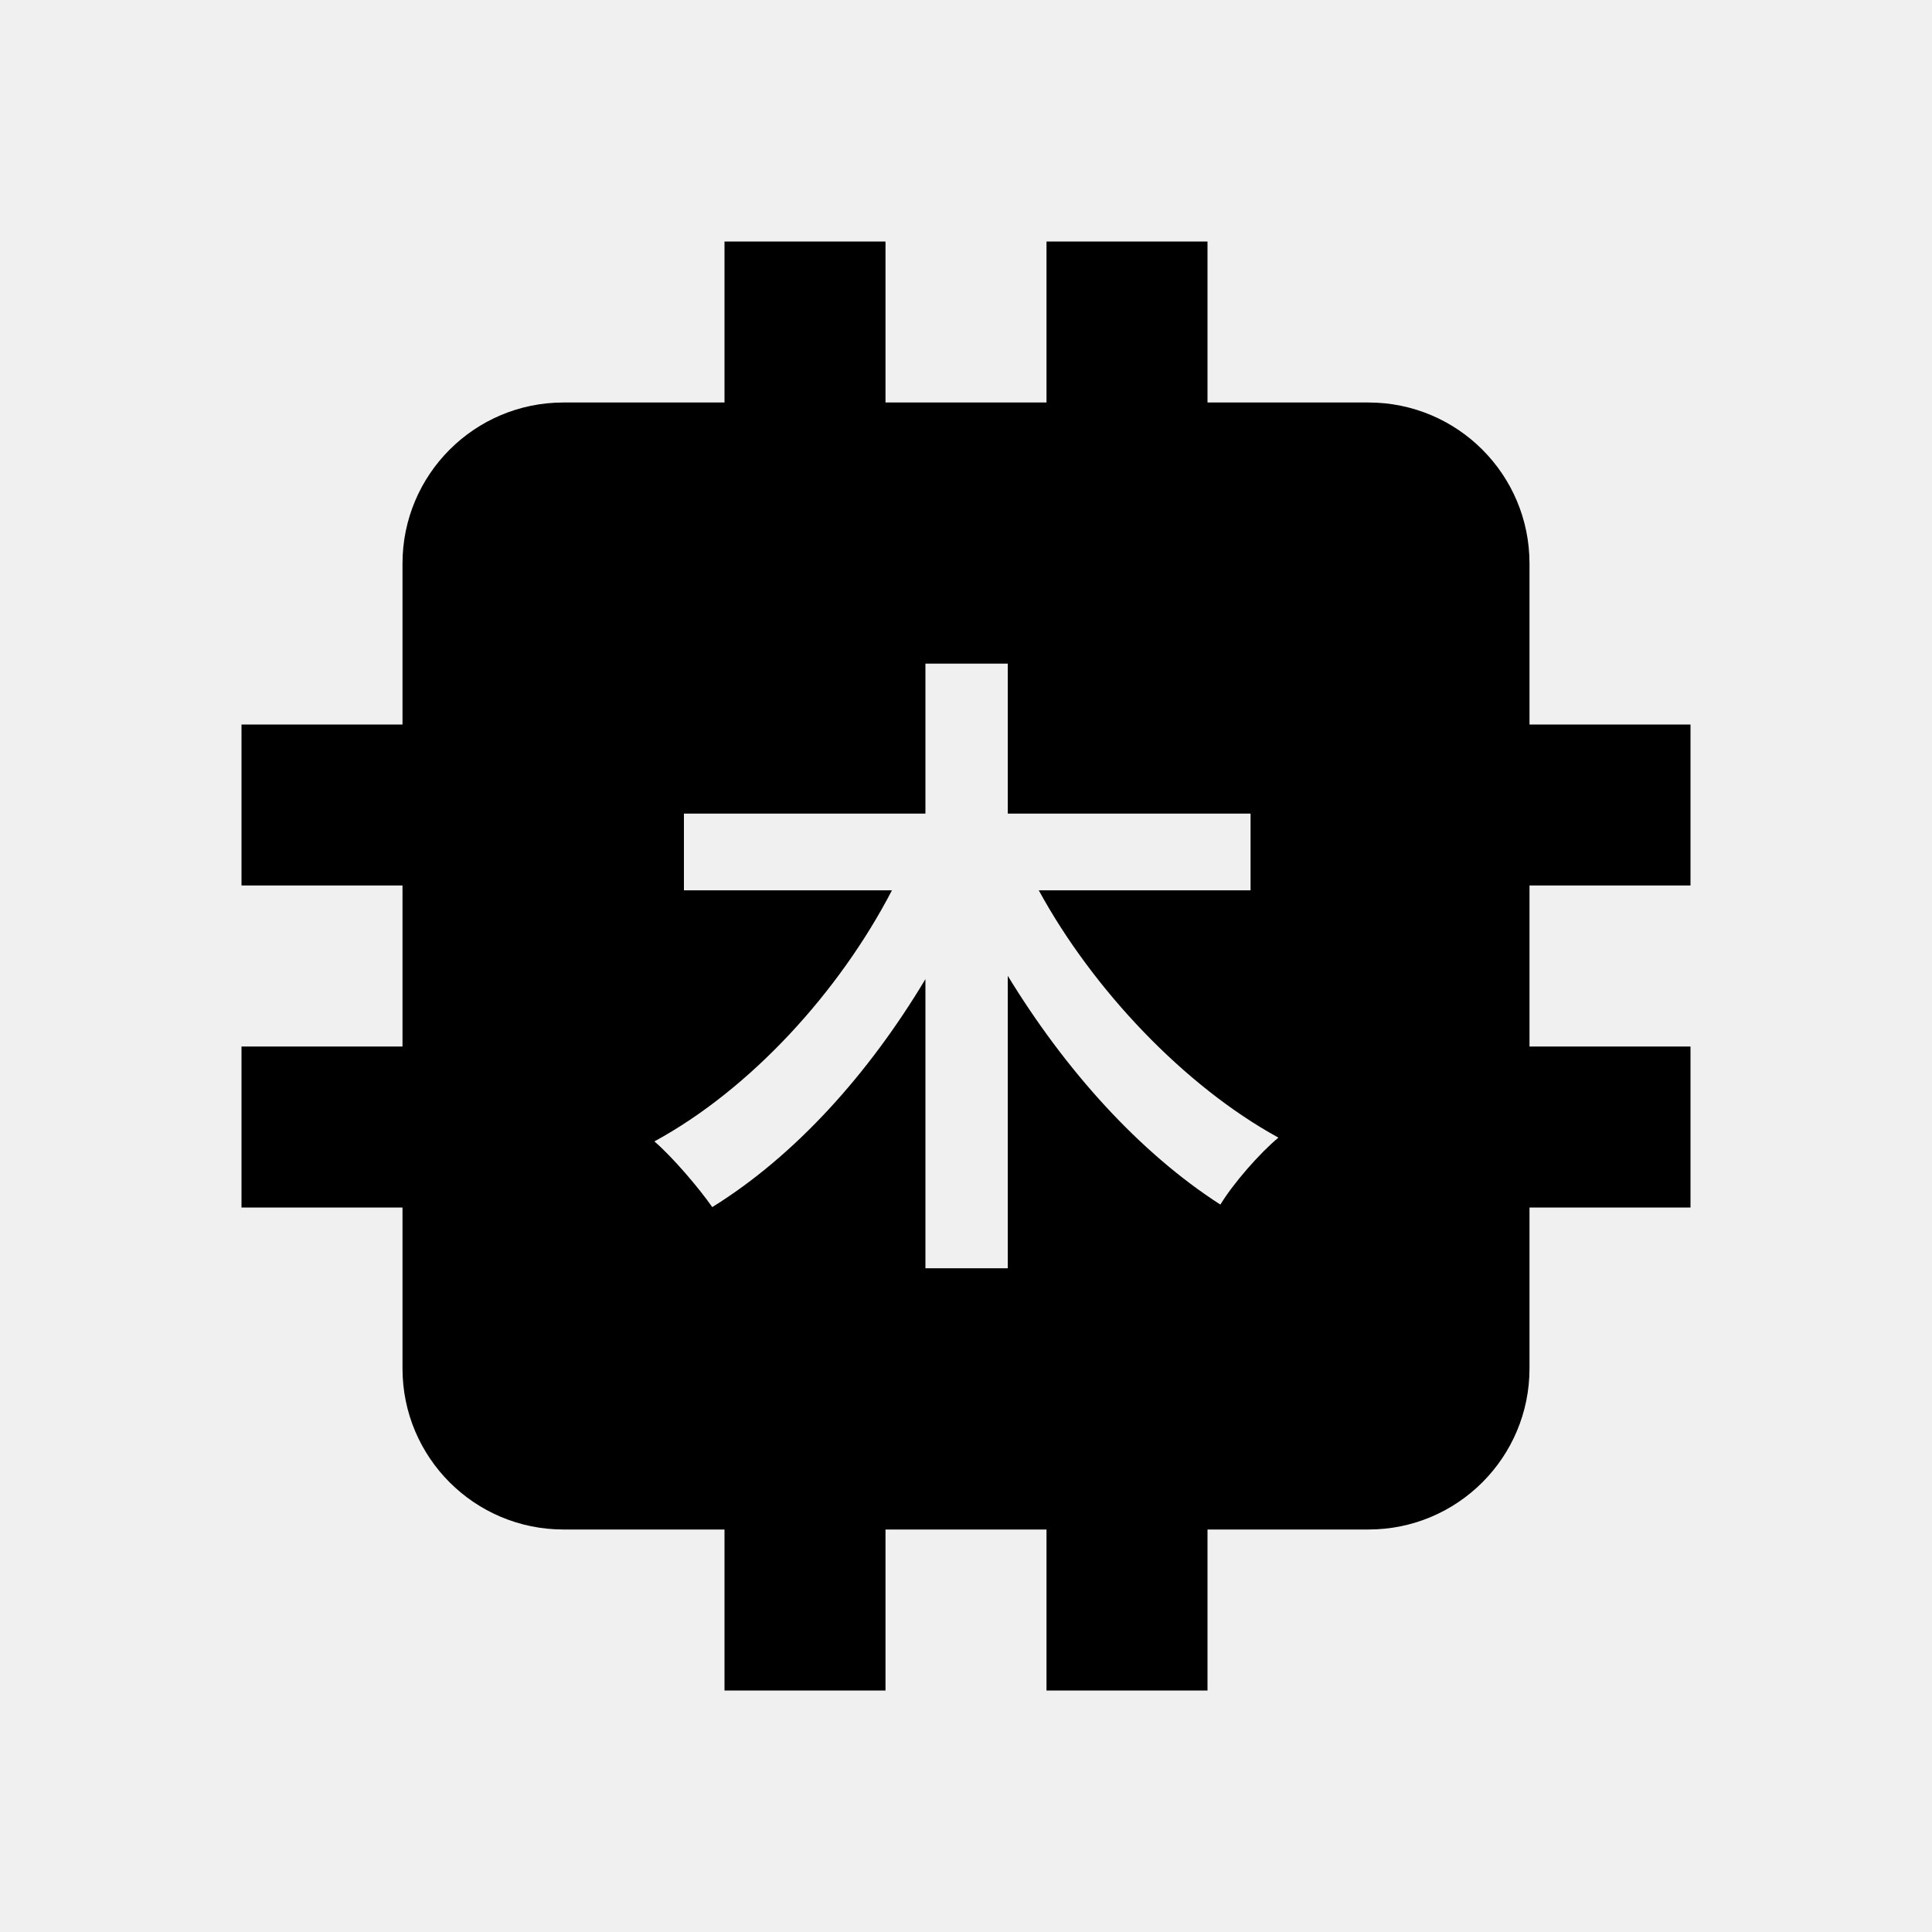
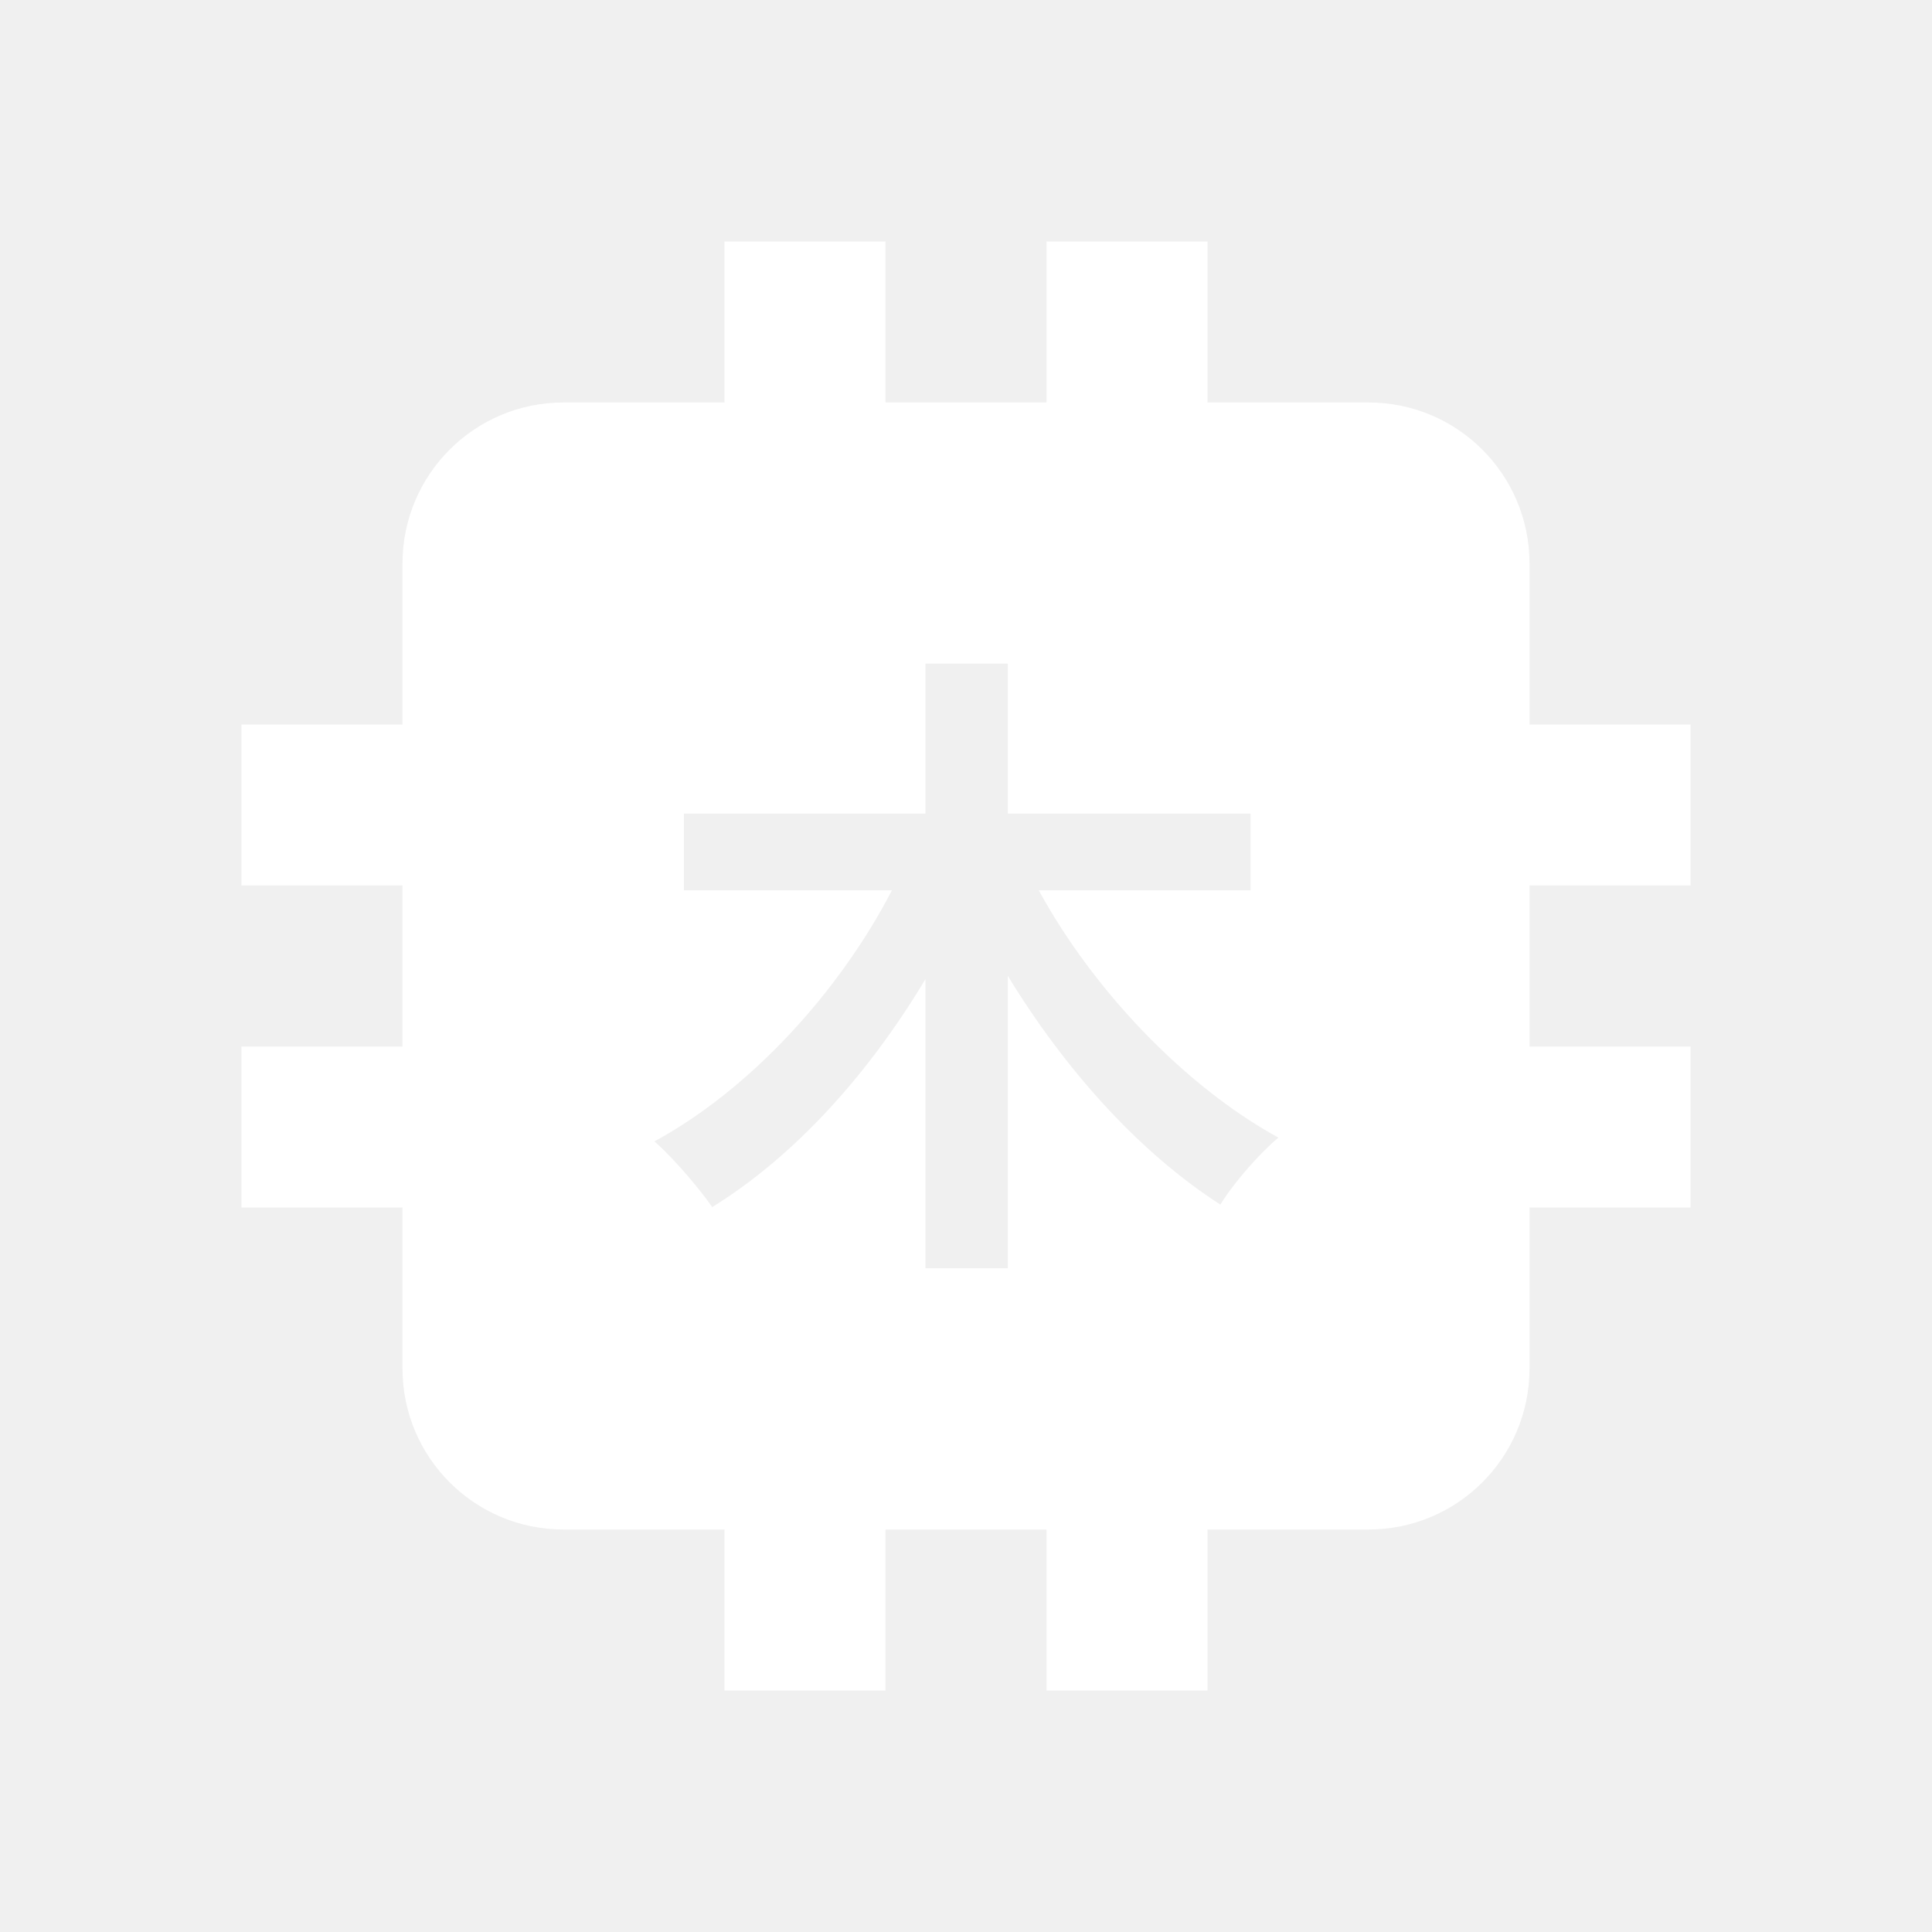
<svg xmlns="http://www.w3.org/2000/svg" viewBox="0 0 24 24">
-   <path fill="currentColor" d="M 9,3 V 5 H 7 C 5.895,5 5,5.895 5,7 V 9 H 3 v 2 h 2 v 2 H 3 v 2 h 2 v 2 c 0,1.105 0.895,2 2,2 h 2 v 2 h 2 v -2 h 2 v 2 h 2 v -2 h 2 c 1.105,0 2,-0.895 2,-2 v -2 h 2 v -2 h -2 v -2 h 2 V 9 H 19 V 7 C 19,5.895 18.105,5 17,5 H 15 V 3 H 13 V 5 H 11 V 3 Z m 2.496,5.244 h 1.023 v 1.863 h 3.016 v 0.953 h -2.631 c 0.672,1.232 1.809,2.432 2.977,3.072 -0.232,0.192 -0.561,0.568 -0.721,0.832 -1.008,-0.648 -1.929,-1.674 -2.641,-2.842 v 3.633 h -1.023 v -3.592 c -0.704,1.176 -1.616,2.192 -2.648,2.832 -0.168,-0.24 -0.495,-0.624 -0.719,-0.816 1.192,-0.648 2.295,-1.855 2.951,-3.119 H 8.496 v -0.953 h 3 z" />
+   <path fill="white" d="M 9,3 V 5 H 7 C 5.895,5 5,5.895 5,7 V 9 H 3 v 2 h 2 v 2 H 3 v 2 h 2 v 2 c 0,1.105 0.895,2 2,2 h 2 v 2 h 2 v -2 h 2 v 2 h 2 v -2 h 2 c 1.105,0 2,-0.895 2,-2 v -2 h 2 v -2 h -2 v -2 h 2 V 9 H 19 V 7 C 19,5.895 18.105,5 17,5 H 15 V 3 H 13 V 5 H 11 V 3 Z m 2.496,5.244 h 1.023 v 1.863 h 3.016 v 0.953 h -2.631 c 0.672,1.232 1.809,2.432 2.977,3.072 -0.232,0.192 -0.561,0.568 -0.721,0.832 -1.008,-0.648 -1.929,-1.674 -2.641,-2.842 v 3.633 h -1.023 v -3.592 c -0.704,1.176 -1.616,2.192 -2.648,2.832 -0.168,-0.24 -0.495,-0.624 -0.719,-0.816 1.192,-0.648 2.295,-1.855 2.951,-3.119 H 8.496 v -0.953 h 3 z" />
</svg>
